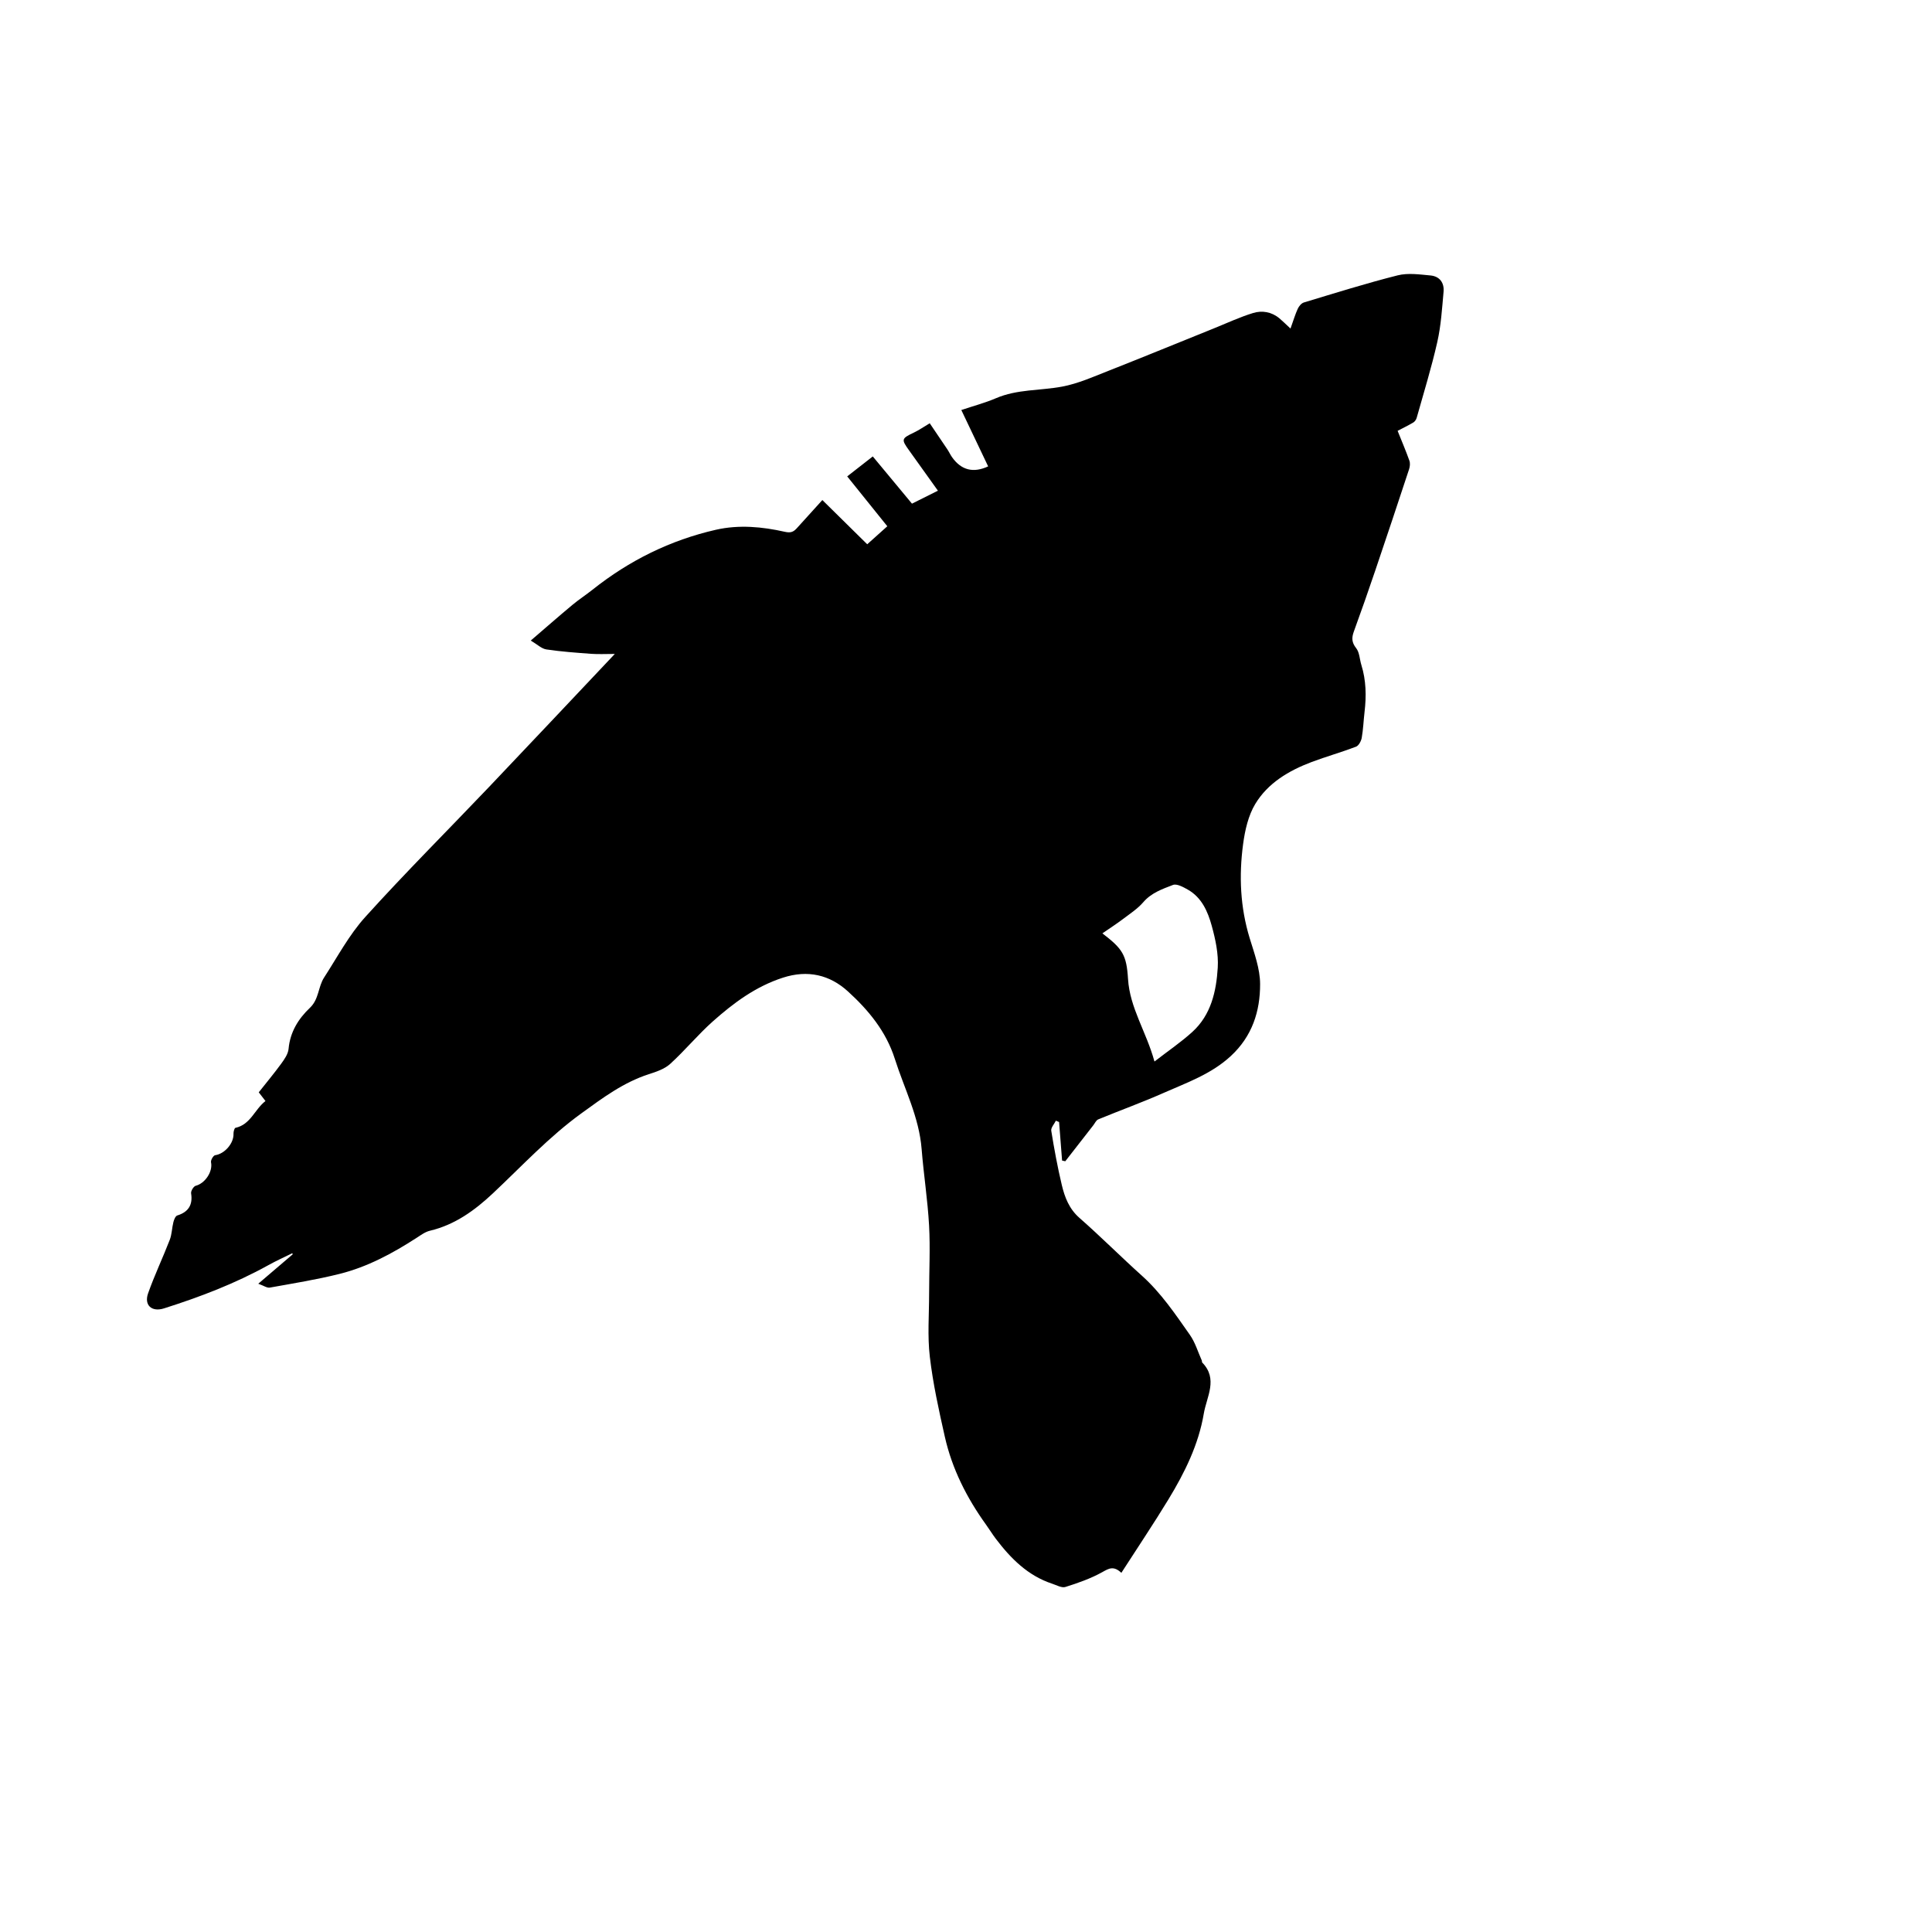
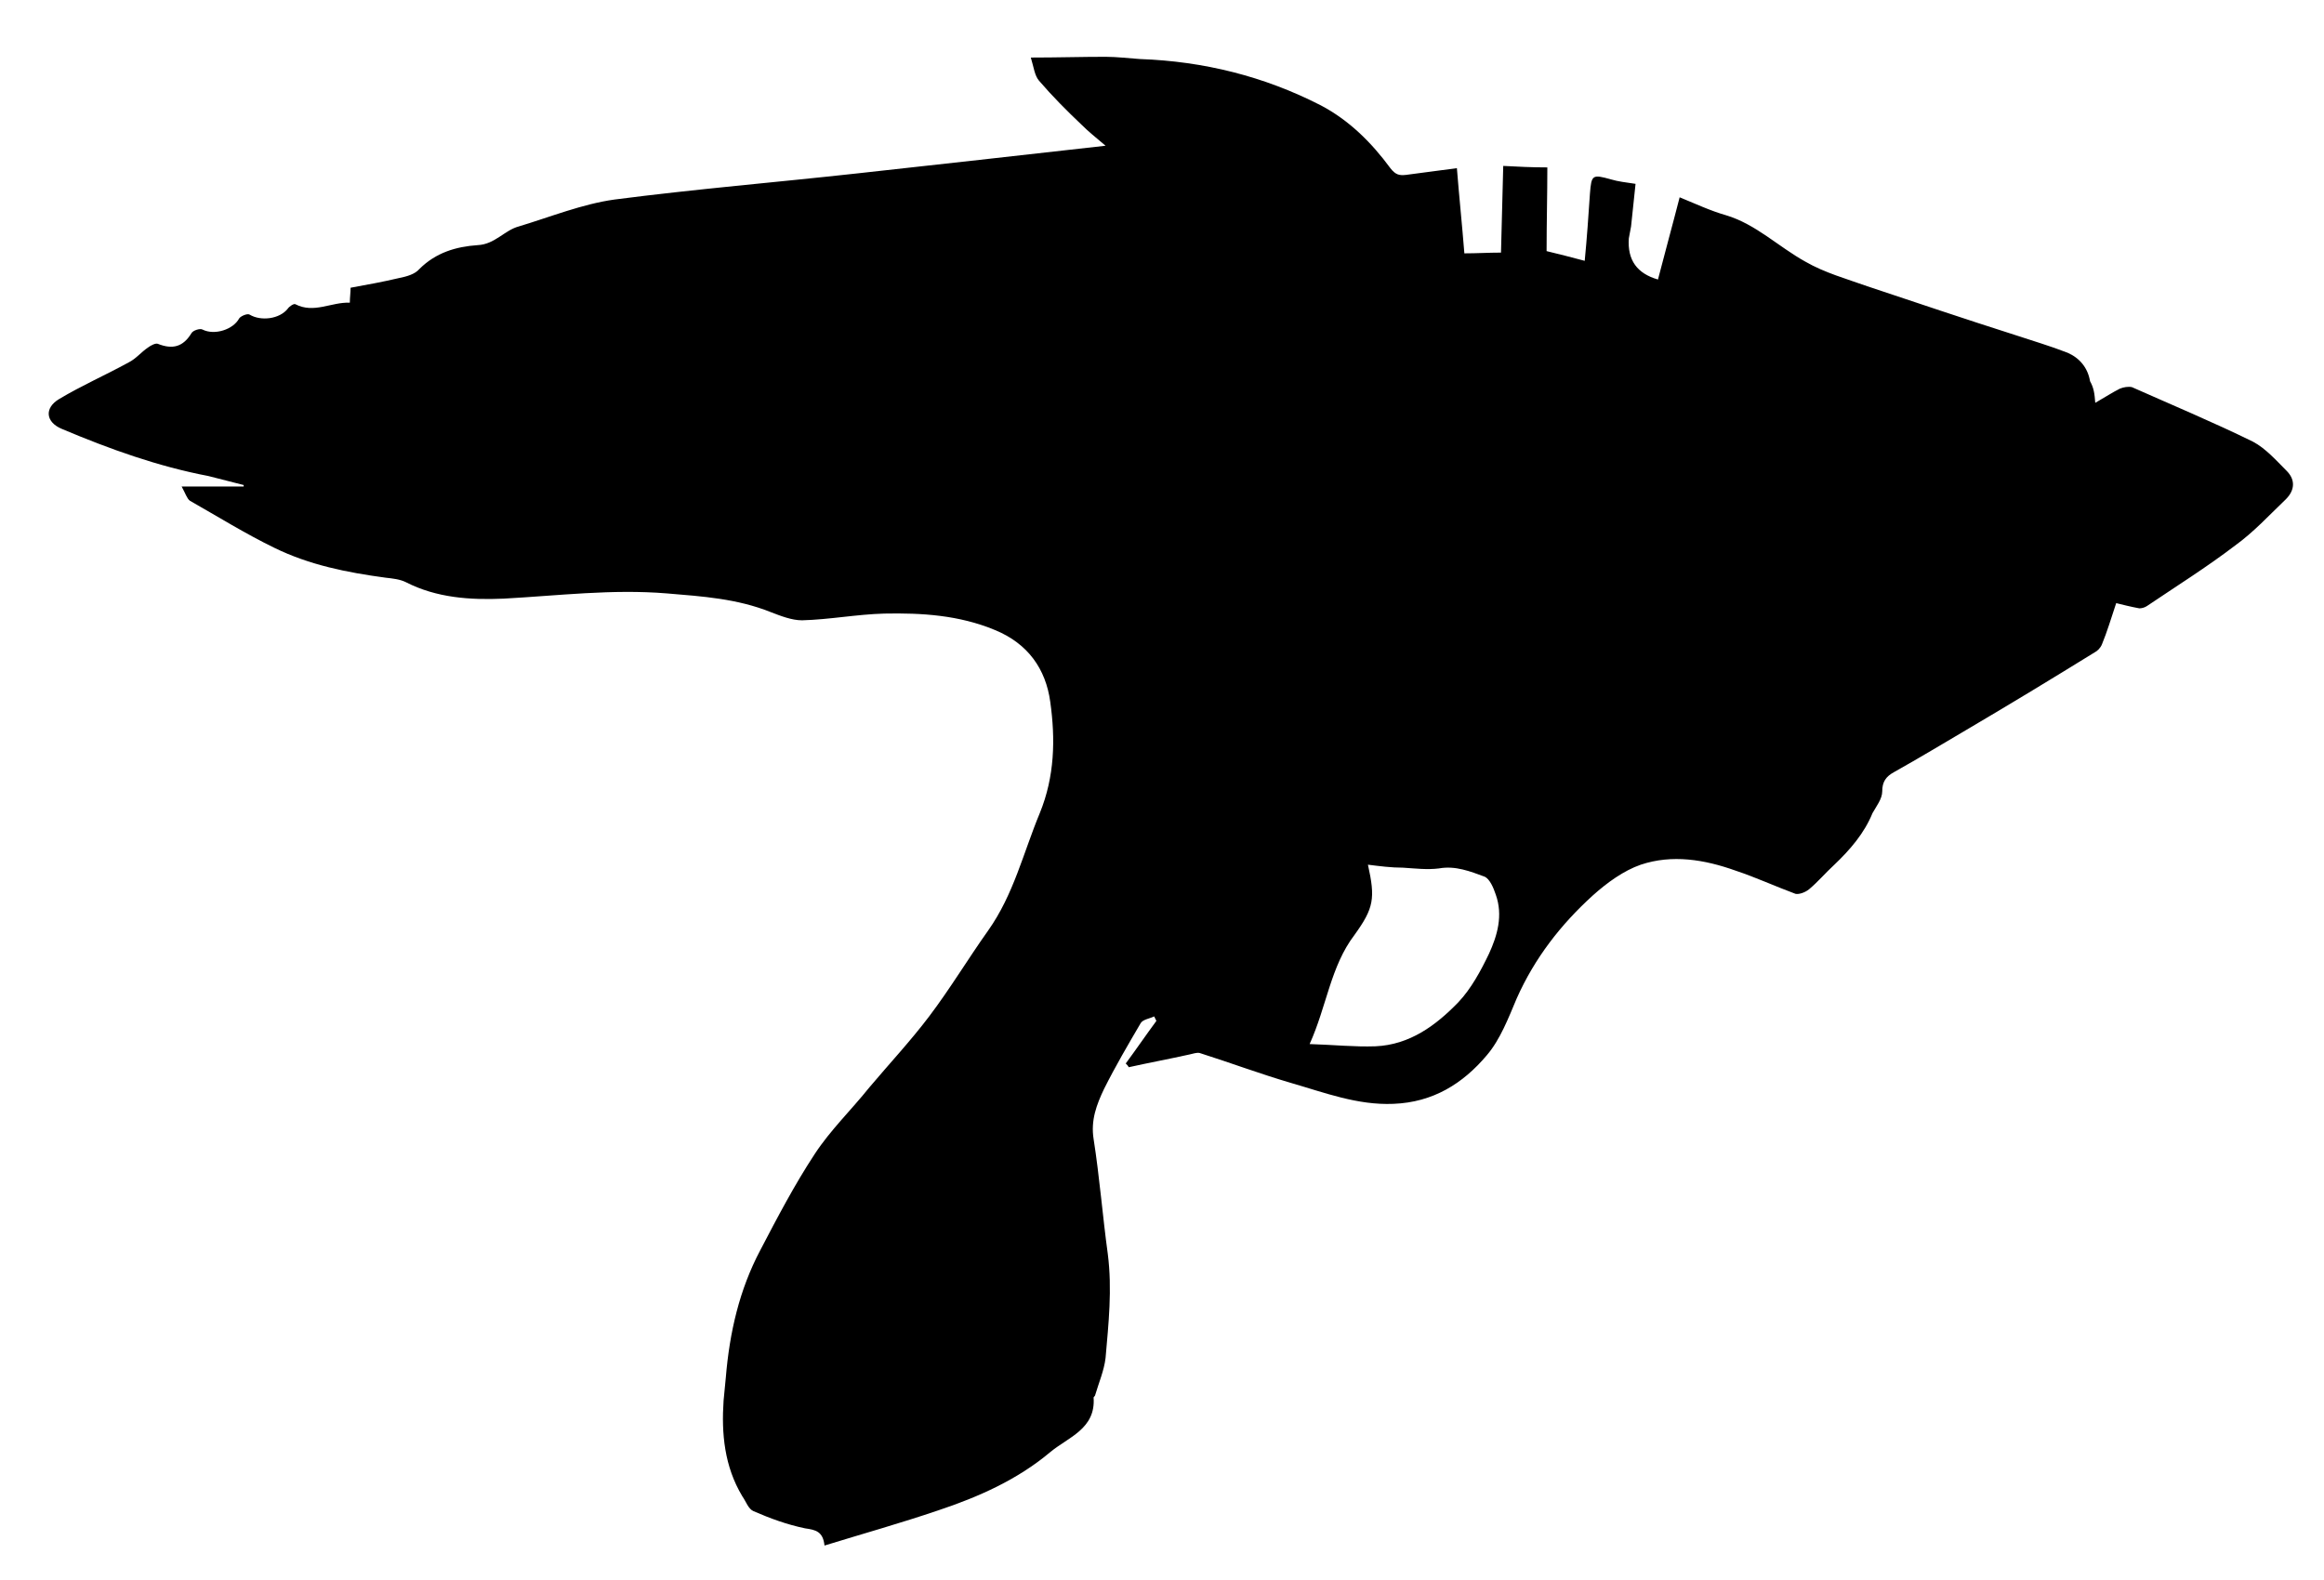
- <svg xmlns="http://www.w3.org/2000/svg" id="Layer_1" data-name="Layer 1" viewBox="0 0 781.89 781.89">
-   <g id="_88GRC5.tif" data-name="88GRC5.tif">
+ <svg xmlns="http://www.w3.org/2000/svg" version="1.1" id="Layer_1" x="0px" y="0px" viewBox="0 0 310.9 211.4" style="enable-background:new 0 0 310.9 211.4;" xml:space="preserve">
+   <g id="_88GRC5.tif">
    <g>
-       <path class="cls-1" d="m522.27,132.97c1.19-3.31,1.9-5.74,2.94-8.01.47-1.03,1.46-2.23,2.46-2.54,12.63-3.81,25.22-7.77,38-10.99,4.17-1.05,8.86-.35,13.27.05,3.67.34,5.61,2.96,5.28,6.59-.62,6.79-1.03,13.68-2.53,20.3-2.33,10.34-5.48,20.5-8.35,30.72-.2.72-.76,1.54-1.39,1.91-2.24,1.31-4.59,2.45-6.33,3.36,1.79,4.46,3.4,8.23,4.77,12.08.36,1.01.23,2.37-.12,3.43-4.52,13.72-9.08,27.42-13.72,41.1-2.79,8.24-5.66,16.44-8.64,24.61-.92,2.54-.9,4.41.94,6.74,1.37,1.73,1.39,4.51,2.1,6.79,1.94,6.24,2.05,12.58,1.29,19.01-.41,3.49-.53,7.03-1.14,10.49-.24,1.32-1.22,3.16-2.31,3.58-5.95,2.27-12.11,3.99-18.07,6.24-9.16,3.47-17.6,8.47-22.71,16.94-2.84,4.71-4.17,10.67-4.92,16.24-1.72,12.8-1.17,25.55,2.66,38.07,1.86,6.08,4.21,12.38,4.22,18.58.03,11-3.19,21.11-11.85,29.12-7.92,7.33-17.74,10.74-27.21,14.93-8.69,3.85-17.66,7.08-26.45,10.71-.86.35-1.36,1.58-2.01,2.41-3.78,4.85-7.55,9.7-11.33,14.54-.43-.1-.86-.19-1.29-.29-.4-5.2-.8-10.39-1.21-15.59-.43-.18-.87-.36-1.3-.54-.66,1.36-2.07,2.85-1.87,4.07,1.19,7.36,2.54,14.72,4.27,21.97,1.19,4.97,2.96,9.64,7.16,13.32,8.62,7.56,16.72,15.71,25.25,23.37,7.77,6.98,13.53,15.56,19.44,23.98,2.15,3.07,3.25,6.88,4.81,10.36.11.24,0,.64.16.8,6.53,6.65,1.79,13.85.65,20.63-2.11,12.56-7.72,23.91-14.28,34.7-6.03,9.92-12.52,19.57-19.09,29.78-3.18-2.98-5.08-1.75-7.7-.29-4.66,2.6-9.81,4.4-14.93,6.01-1.51.48-3.61-.74-5.39-1.32-9.81-3.24-16.71-10.18-22.76-18.14-1.41-1.86-2.63-3.87-4-5.77-7.78-10.81-13.72-22.54-16.66-35.55-2.42-10.72-4.8-21.52-6.08-32.41-.99-8.42-.28-17.05-.28-25.59,0-9.18.49-18.39-.02-27.54-.57-10.32-2.19-20.57-3.01-30.88-1.02-12.99-7-24.42-10.85-36.53-3.55-11.16-10.69-19.74-18.95-27.27-7.35-6.7-16.22-8.87-26.37-5.57-11.01,3.57-19.91,10.2-28.29,17.64-6.08,5.41-11.3,11.79-17.33,17.27-2.29,2.08-5.65,3.18-8.71,4.17-10.21,3.31-18.56,9.56-27.14,15.77-13.18,9.54-24.13,21.4-35.89,32.44-7.33,6.88-15.38,12.73-25.49,15.12-1.93.46-3.7,1.8-5.43,2.91-9.7,6.27-19.84,11.73-31.07,14.54-9.31,2.33-18.83,3.86-28.29,5.56-1.13.2-2.48-.8-4.66-1.57,5.23-4.47,9.6-8.2,13.97-11.93-.08-.14-.15-.27-.23-.41-3.22,1.6-6.52,3.08-9.66,4.83-13.41,7.44-27.66,12.87-42.23,17.49-4.95,1.57-8.14-1.28-6.43-6.11,2.59-7.33,5.96-14.38,8.76-21.63.87-2.24.87-4.8,1.47-7.16.25-1,.83-2.47,1.57-2.7,4.54-1.4,6.34-4.33,5.6-8.96-.15-.94,1-2.83,1.87-3.06,3.84-.99,6.99-5.79,6.19-9.52-.18-.84.95-2.75,1.66-2.85,3.83-.53,7.6-4.79,7.44-8.71-.03-.81.36-2.28.79-2.37,6.14-1.32,7.73-7.44,12.15-10.85-1-1.3-1.81-2.34-2.72-3.52,3.07-3.89,6.23-7.67,9.13-11.65,1.3-1.78,2.75-3.89,2.94-5.96.62-6.83,3.99-12.19,8.67-16.63,3.66-3.48,3.26-8.47,5.71-12.23,5.37-8.28,10.09-17.22,16.64-24.47,16.22-17.95,33.36-35.05,50.05-52.58,16.76-17.61,33.41-35.33,50.96-53.9-3.68,0-6.59.17-9.47-.04-6.09-.45-12.19-.88-18.22-1.78-1.96-.29-3.71-2.05-6.33-3.59,6.01-5.16,11.36-9.86,16.82-14.41,2.63-2.19,5.52-4.06,8.19-6.19,14.85-11.8,31.46-20.04,49.95-24.25,9.3-2.11,18.72-1.23,27.9.84,2.46.56,3.54-.04,4.88-1.52,3.39-3.76,6.8-7.51,10.27-11.34,6.08,5.99,12.04,11.87,18.16,17.9,2.85-2.55,5.38-4.82,8.13-7.29-5.39-6.71-10.62-13.21-16.23-20.18,3.37-2.63,6.67-5.21,10.35-8.08,5.3,6.38,10.45,12.59,15.86,19.11,3.38-1.69,6.53-3.26,10.5-5.25-4.06-5.68-7.83-10.97-11.63-16.25-3.27-4.55-3.16-4.85,1.92-7.27,2.08-.99,3.99-2.33,6.4-3.76,2.44,3.61,4.82,7.1,7.16,10.6.68,1.02,1.19,2.17,1.9,3.17q5.58,7.84,14.58,3.68c-3.5-7.35-7-14.7-10.86-22.81,4.91-1.65,9.6-2.88,14-4.77,8.61-3.7,17.87-3.04,26.76-4.7,6.47-1.21,12.68-3.99,18.87-6.43,14.33-5.64,28.56-11.5,42.84-17.25,5.18-2.09,10.28-4.48,15.61-6.11,3.65-1.12,7.5-.48,10.65,2.15,1.25,1.04,2.4,2.2,4.43,4.08Zm-76.13,244.76c8.18,6.28,9.77,8.67,10.38,18.48.72,11.72,7.4,21.32,10.7,33.39,5.58-4.32,10.78-7.83,15.36-12.01,7.56-6.89,9.67-16.42,10.25-26,.34-5.59-.93-11.45-2.44-16.93-1.59-5.77-4.05-11.47-9.73-14.66-1.82-1.02-4.41-2.45-5.95-1.86-4.28,1.65-8.73,3.17-12,6.97-2.3,2.67-5.4,4.68-8.25,6.84-2.58,1.95-5.3,3.7-8.31,5.78Z" />
+       <path d="M280.3,53.9c1.4-0.8,2.3-1.4,3.3-1.9c0.5-0.2,1.1-0.3,1.6-0.2c5.4,2.4,10.9,4.7,16.2,7.3c1.7,0.9,3.1,2.5,4.5,3.9    c1.2,1.2,1.1,2.6-0.1,3.8c-2.2,2.1-4.3,4.4-6.8,6.2c-3.8,2.9-7.8,5.4-11.8,8.1c-0.3,0.2-0.7,0.3-1,0.3c-1.1-0.2-2.3-0.5-3.1-0.7    c-0.7,2.1-1.2,3.8-1.9,5.5c-0.2,0.5-0.6,0.9-1,1.1c-5.5,3.4-11.1,6.8-16.7,10.1c-3.4,2-6.7,4-10.1,5.9c-1.1,0.6-1.6,1.3-1.6,2.6    c0,1-0.8,2-1.3,2.9c-1.1,2.7-3,4.9-5.1,6.9c-1.2,1.1-2.2,2.3-3.4,3.3c-0.5,0.4-1.3,0.7-1.8,0.6c-2.7-1-5.3-2.2-8-3.1    c-4.2-1.5-8.5-2.2-12.7-0.8c-2.3,0.8-4.5,2.4-6.4,4.1c-4.3,3.9-7.8,8.4-10.2,13.8c-1.1,2.6-2.2,5.5-4,7.6    c-3.2,3.8-7.2,6.3-12.5,6.5c-4.8,0.2-9.2-1.5-13.7-2.8c-4.1-1.2-8.1-2.7-12.2-4c-0.4-0.1-0.9,0.1-1.4,0.2    c-2.7,0.6-5.4,1.1-8.1,1.7c-0.1-0.2-0.2-0.3-0.4-0.5c1.4-1.9,2.7-3.8,4.1-5.7c-0.1-0.2-0.2-0.4-0.3-0.6c-0.6,0.3-1.5,0.4-1.8,0.9    c-1.7,2.9-3.4,5.8-4.9,8.8c-1,2.1-1.8,4.2-1.4,6.7c0.8,5.1,1.2,10.3,1.9,15.4c0.6,4.7,0.1,9.3-0.3,13.9c-0.2,1.7-0.9,3.3-1.4,5    c0,0.1-0.2,0.2-0.2,0.3c0.3,4.2-3.4,5.3-5.8,7.3c-4.4,3.7-9.6,6-15,7.8c-5,1.7-10,3.1-15.2,4.7c-0.2-1.9-1.2-2.1-2.6-2.3    c-2.4-0.5-4.6-1.3-6.9-2.3c-0.7-0.3-1-1.3-1.5-2c-2.4-4-2.8-8.4-2.5-12.8c0.1-1,0.2-2.1,0.3-3.1c0.5-6,1.8-11.7,4.6-17    c2.3-4.4,4.6-8.8,7.3-12.9c2.1-3.2,4.9-5.9,7.3-8.9c2.7-3.2,5.5-6.2,8-9.5c2.8-3.7,5.2-7.7,7.9-11.5c3.4-4.8,4.7-10.4,6.9-15.7    c2-4.9,2.1-9.9,1.4-14.9c-0.6-4.4-3-7.8-7.4-9.6c-4.8-2-9.8-2.3-14.8-2.2c-3.7,0.1-7.3,0.8-11,0.9c-1.4,0-2.9-0.6-4.2-1.1    c-4.5-1.8-9.1-2.1-13.9-2.5c-7.3-0.6-14.5,0.3-21.8,0.7c-4.5,0.2-9-0.1-13.1-2.2c-0.8-0.4-1.8-0.5-2.7-0.6    c-5.2-0.7-10.2-1.7-14.9-4c-3.9-1.9-7.6-4.2-11.3-6.3c-0.4-0.3-0.6-1-1.1-1.9c3.1,0,5.7,0,8.3,0c0-0.1,0-0.1,0-0.2    c-1.6-0.4-3.1-0.8-4.7-1.2c-6.8-1.3-13.2-3.6-19.6-6.3c-2.2-0.9-2.4-2.8-0.4-4c3-1.8,6.2-3.2,9.3-4.9c1-0.5,1.7-1.4,2.6-2    c0.4-0.3,1-0.6,1.3-0.5c2,0.8,3.4,0.4,4.5-1.4c0.2-0.4,1.2-0.7,1.5-0.5c1.6,0.8,4.1,0,4.9-1.5c0.2-0.3,1.1-0.7,1.4-0.5    c1.5,0.9,4,0.6,5.1-0.8c0.2-0.3,0.8-0.7,1-0.6c2.5,1.3,4.8-0.3,7.3-0.2c0-0.7,0.1-1.3,0.1-2c2.2-0.4,4.4-0.8,6.5-1.3    c1-0.2,2.1-0.5,2.7-1.2c2.2-2.2,4.9-3,7.8-3.2c2.3-0.1,3.6-2,5.5-2.5c4.3-1.3,8.5-3,12.8-3.6c10.8-1.4,21.6-2.3,32.5-3.5    c10.9-1.2,21.7-2.4,33.2-3.7c-1.3-1.1-2.3-1.9-3.2-2.8c-2-1.9-3.9-3.8-5.7-5.9c-0.6-0.7-0.7-1.8-1.1-3.1c3.6,0,6.8-0.1,10-0.1    c1.5,0,3.1,0.2,4.6,0.3c8.5,0.3,16.6,2.3,24.2,6.2c3.8,2,6.8,5,9.3,8.4c0.7,0.9,1.2,1,2.1,0.9c2.3-0.3,4.5-0.6,6.8-0.9    c0.3,3.8,0.7,7.6,1,11.4c1.7,0,3.2-0.1,4.9-0.1c0.1-3.9,0.2-7.6,0.3-11.6c1.9,0.1,3.8,0.2,5.9,0.2c0,3.7-0.1,7.4-0.1,11.2    c1.7,0.4,3.2,0.8,5.1,1.3c0.3-3.1,0.5-6,0.7-9c0.2-2.5,0.3-2.6,2.8-1.9c1,0.3,2,0.4,3.3,0.6c-0.2,1.9-0.4,3.8-0.6,5.7    c-0.1,0.5-0.2,1.1-0.3,1.6c-0.2,2.9,1.1,4.7,3.9,5.5c0.9-3.5,1.9-7.1,2.9-11c2.2,0.9,4.1,1.8,6.2,2.4c4,1.2,7,4.2,10.6,6.2    c2.6,1.5,5.5,2.3,8.3,3.3c6.6,2.2,13.1,4.4,19.7,6.5c2.4,0.8,4.8,1.5,7.1,2.4c1.6,0.7,2.7,2,3,3.8    C280.1,51.9,280.2,52.6,280.3,53.9L280.3,53.9z M183,115.7c1,4.5,0.8,5.8-1.8,9.4c-3.2,4.2-3.7,9.5-6,14.6c3.2,0.1,6,0.4,8.8,0.3    c4.6-0.2,8.1-2.8,11.1-5.9c1.7-1.8,3-4.2,4.1-6.5c1.1-2.4,1.9-5.1,0.9-7.9c-0.3-0.9-0.8-2.1-1.5-2.4c-1.9-0.7-3.9-1.5-6.1-1.1    c-1.6,0.2-3.2,0-4.8-0.1C186.1,116.1,184.6,115.9,183,115.7L183,115.7z" />
    </g>
  </g>
</svg>
